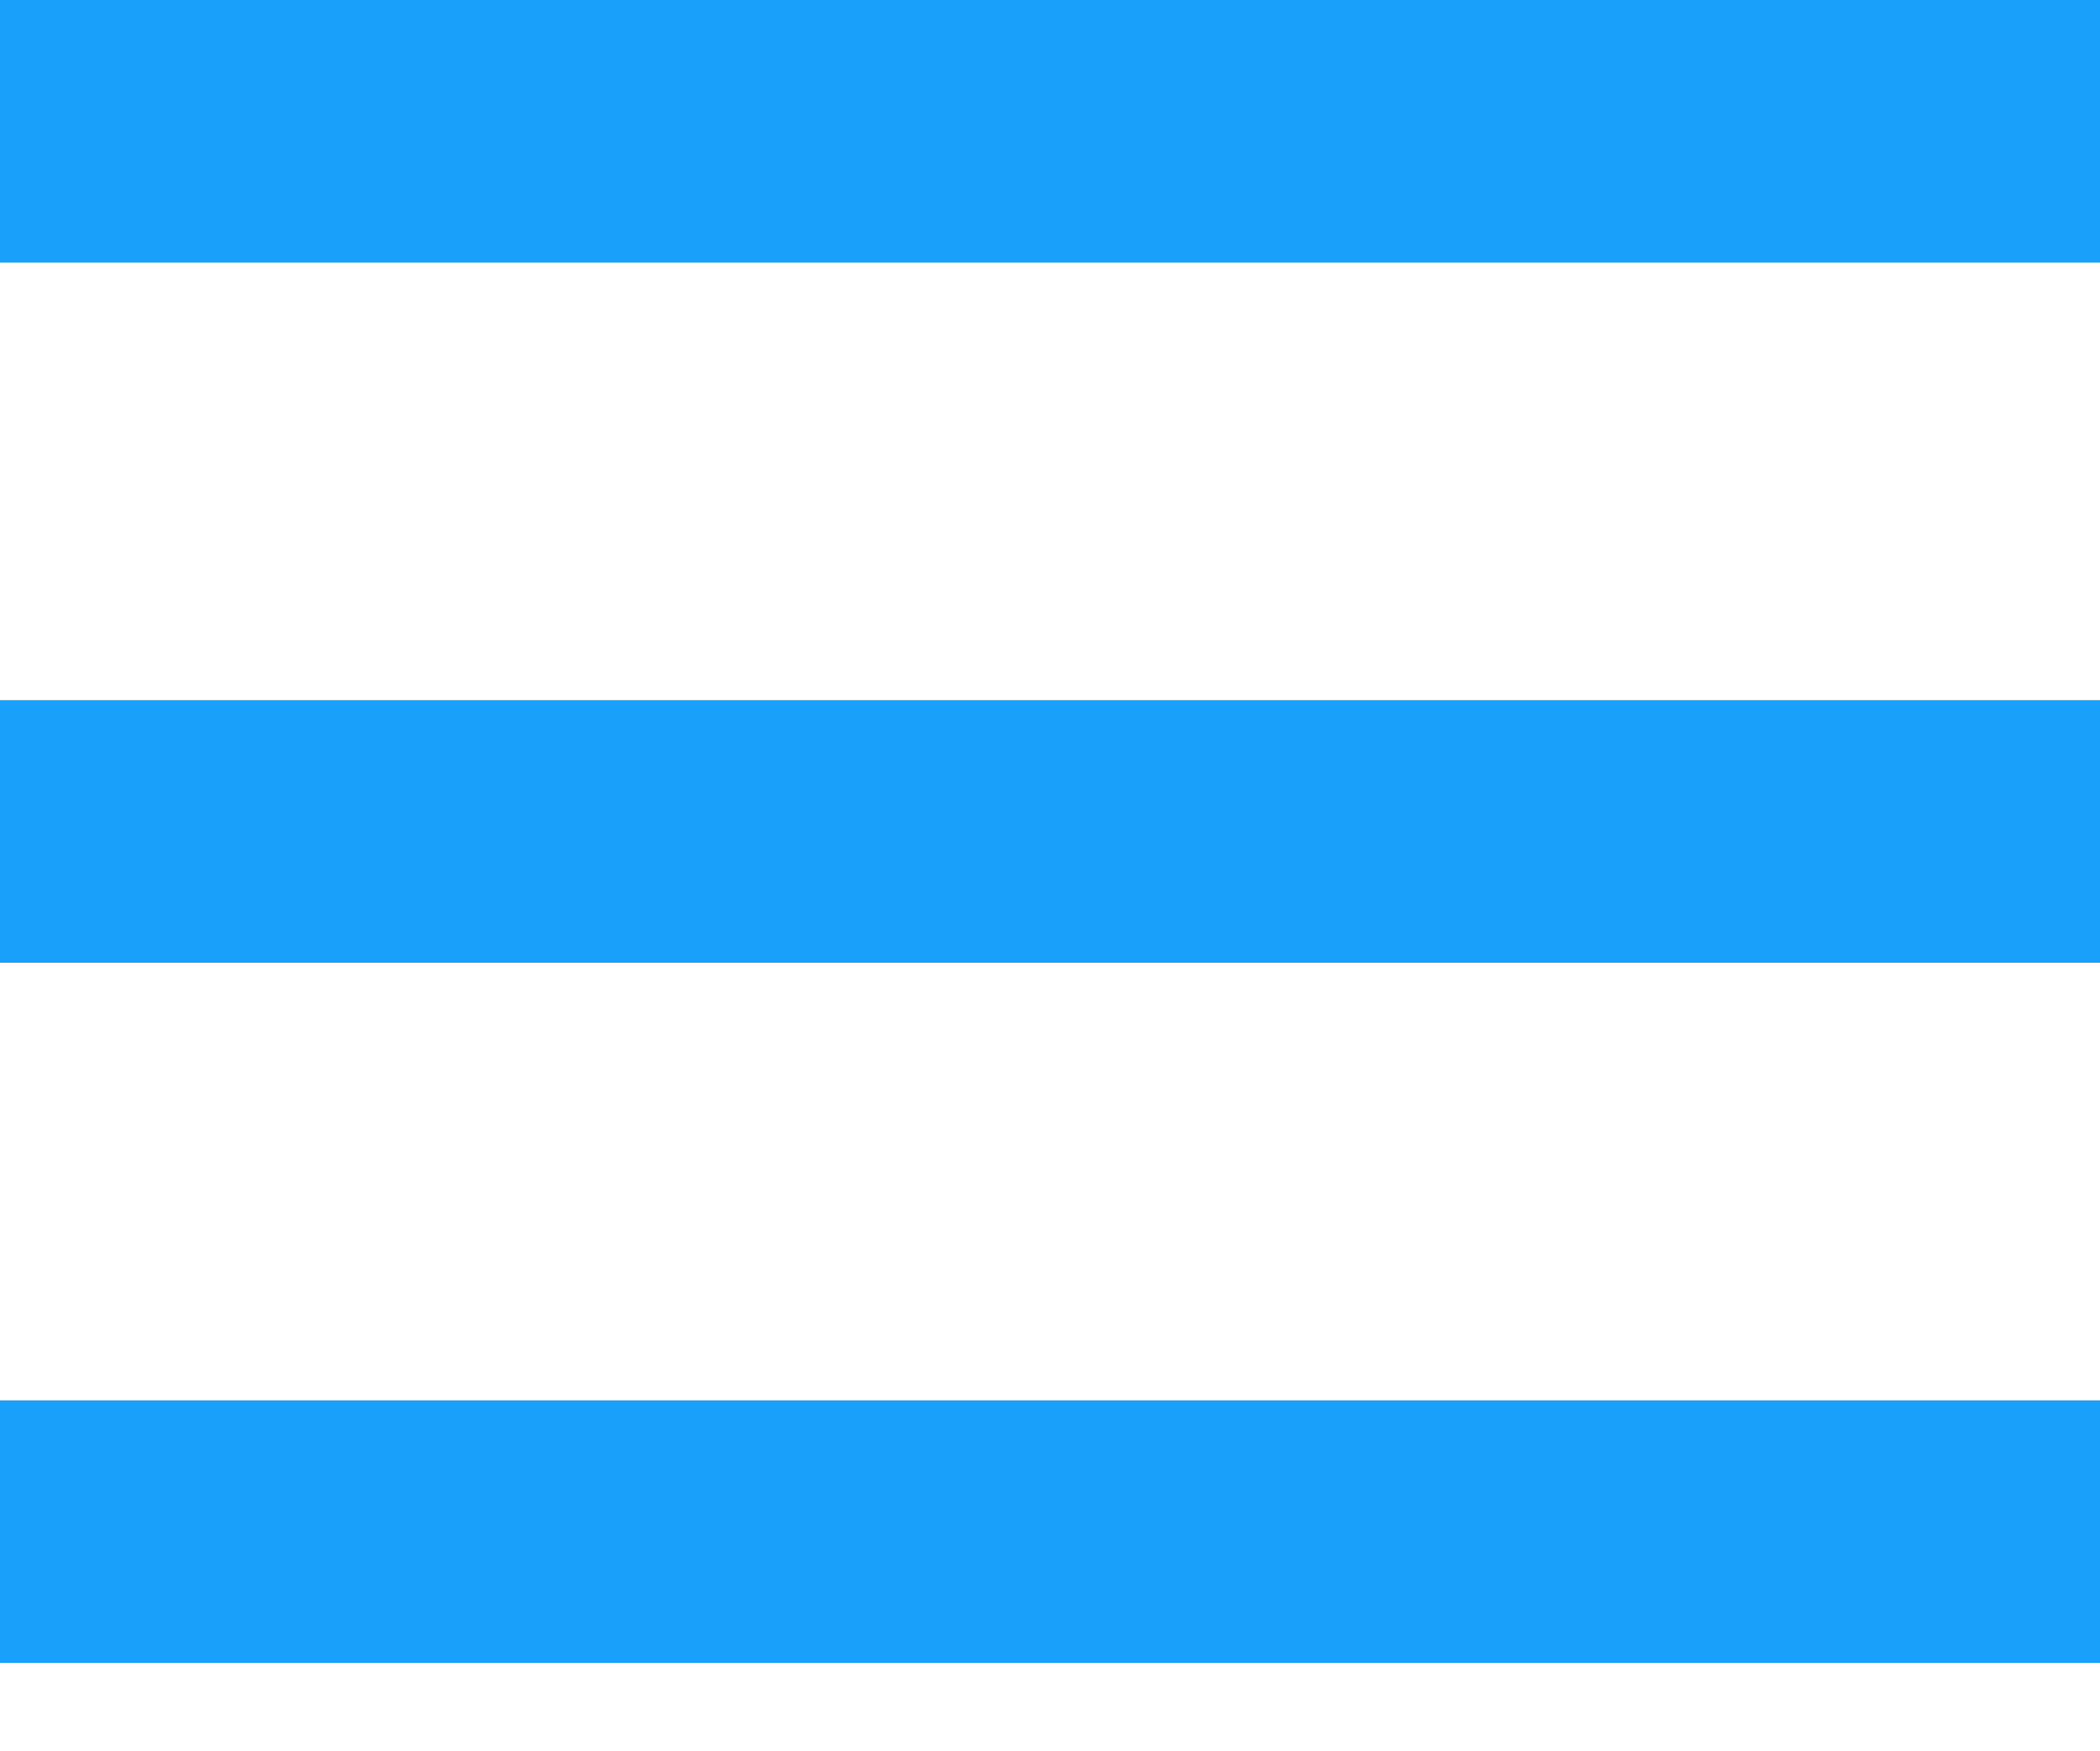
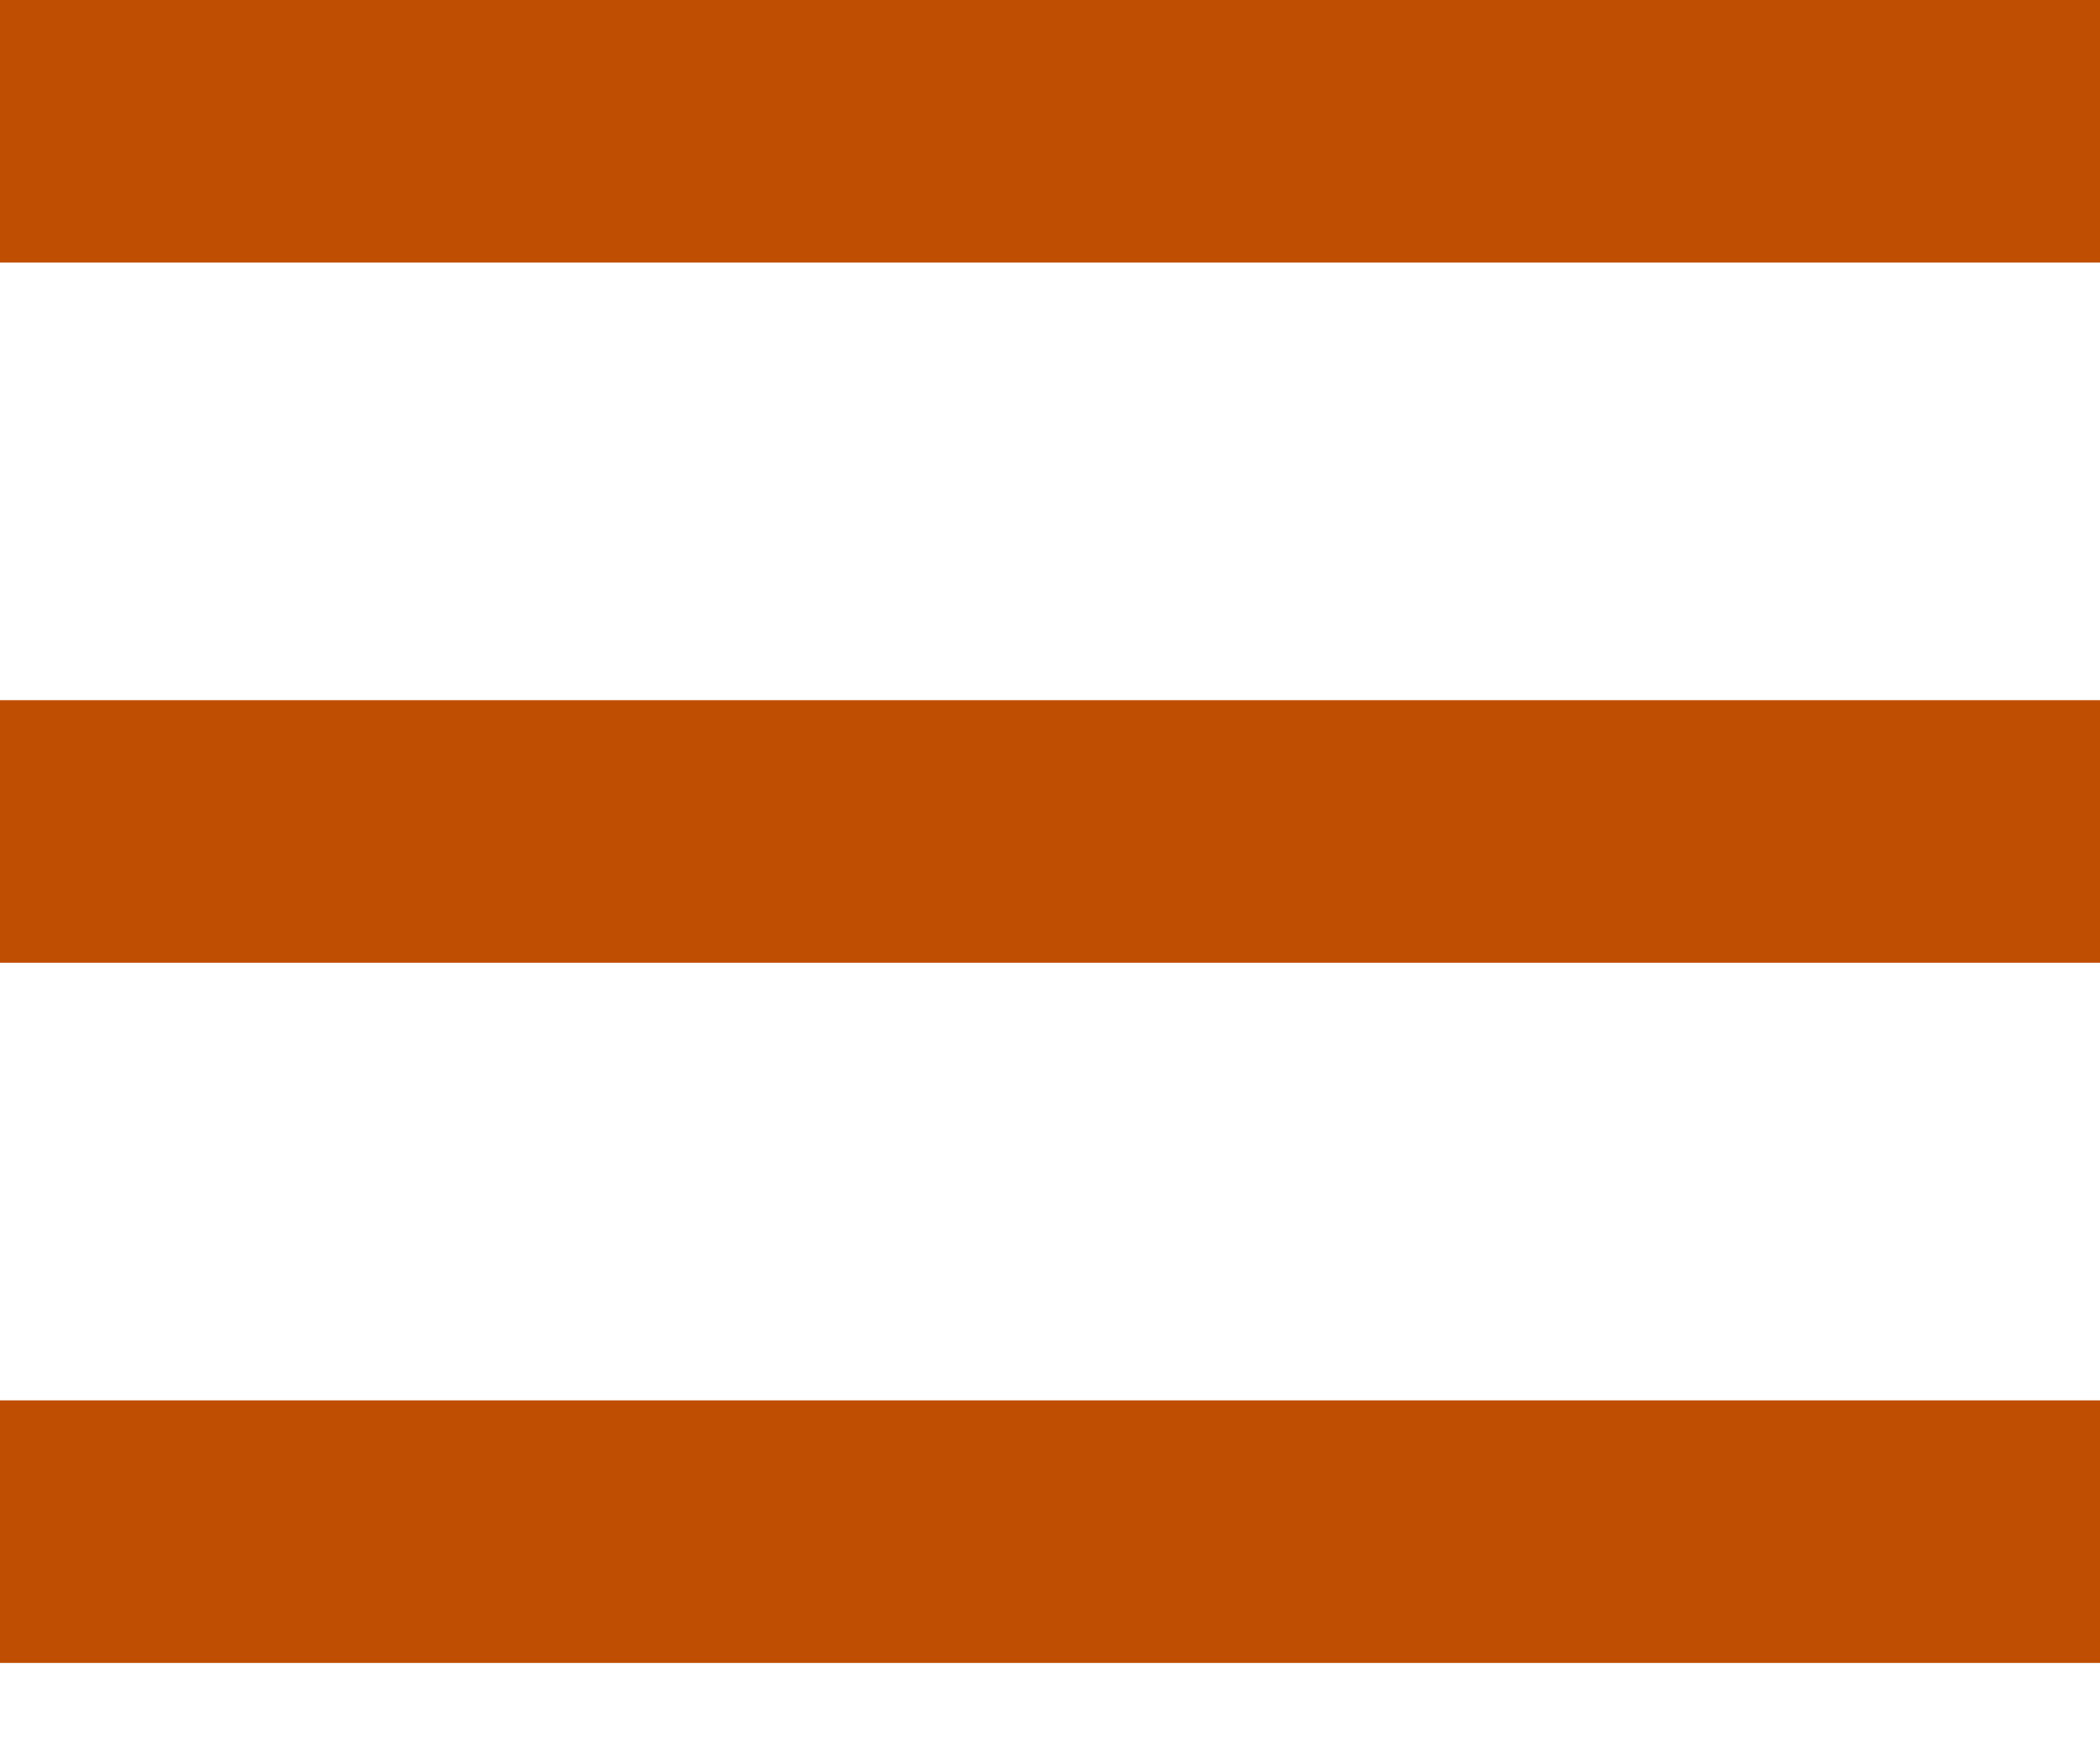
<svg xmlns="http://www.w3.org/2000/svg" width="24" height="20" viewBox="0 0 24 20" fill="none">
-   <rect width="24" height="3" fill="#18A0FB" />
-   <rect width="24" height="3" transform="translate(0 8)" fill="#18A0FB" />
-   <rect width="24" height="3" transform="translate(0 16)" fill="#18A0FB" />
+   <rect width="24" height="3" fill="rgb(191, 78, 3)" />
+   <rect width="24" height="3" transform="translate(0 8)" fill="rgb(191, 78, 3)" />
+   <rect width="24" height="3" transform="translate(0 16)" fill="rgb(191, 78, 3)" />
</svg>
